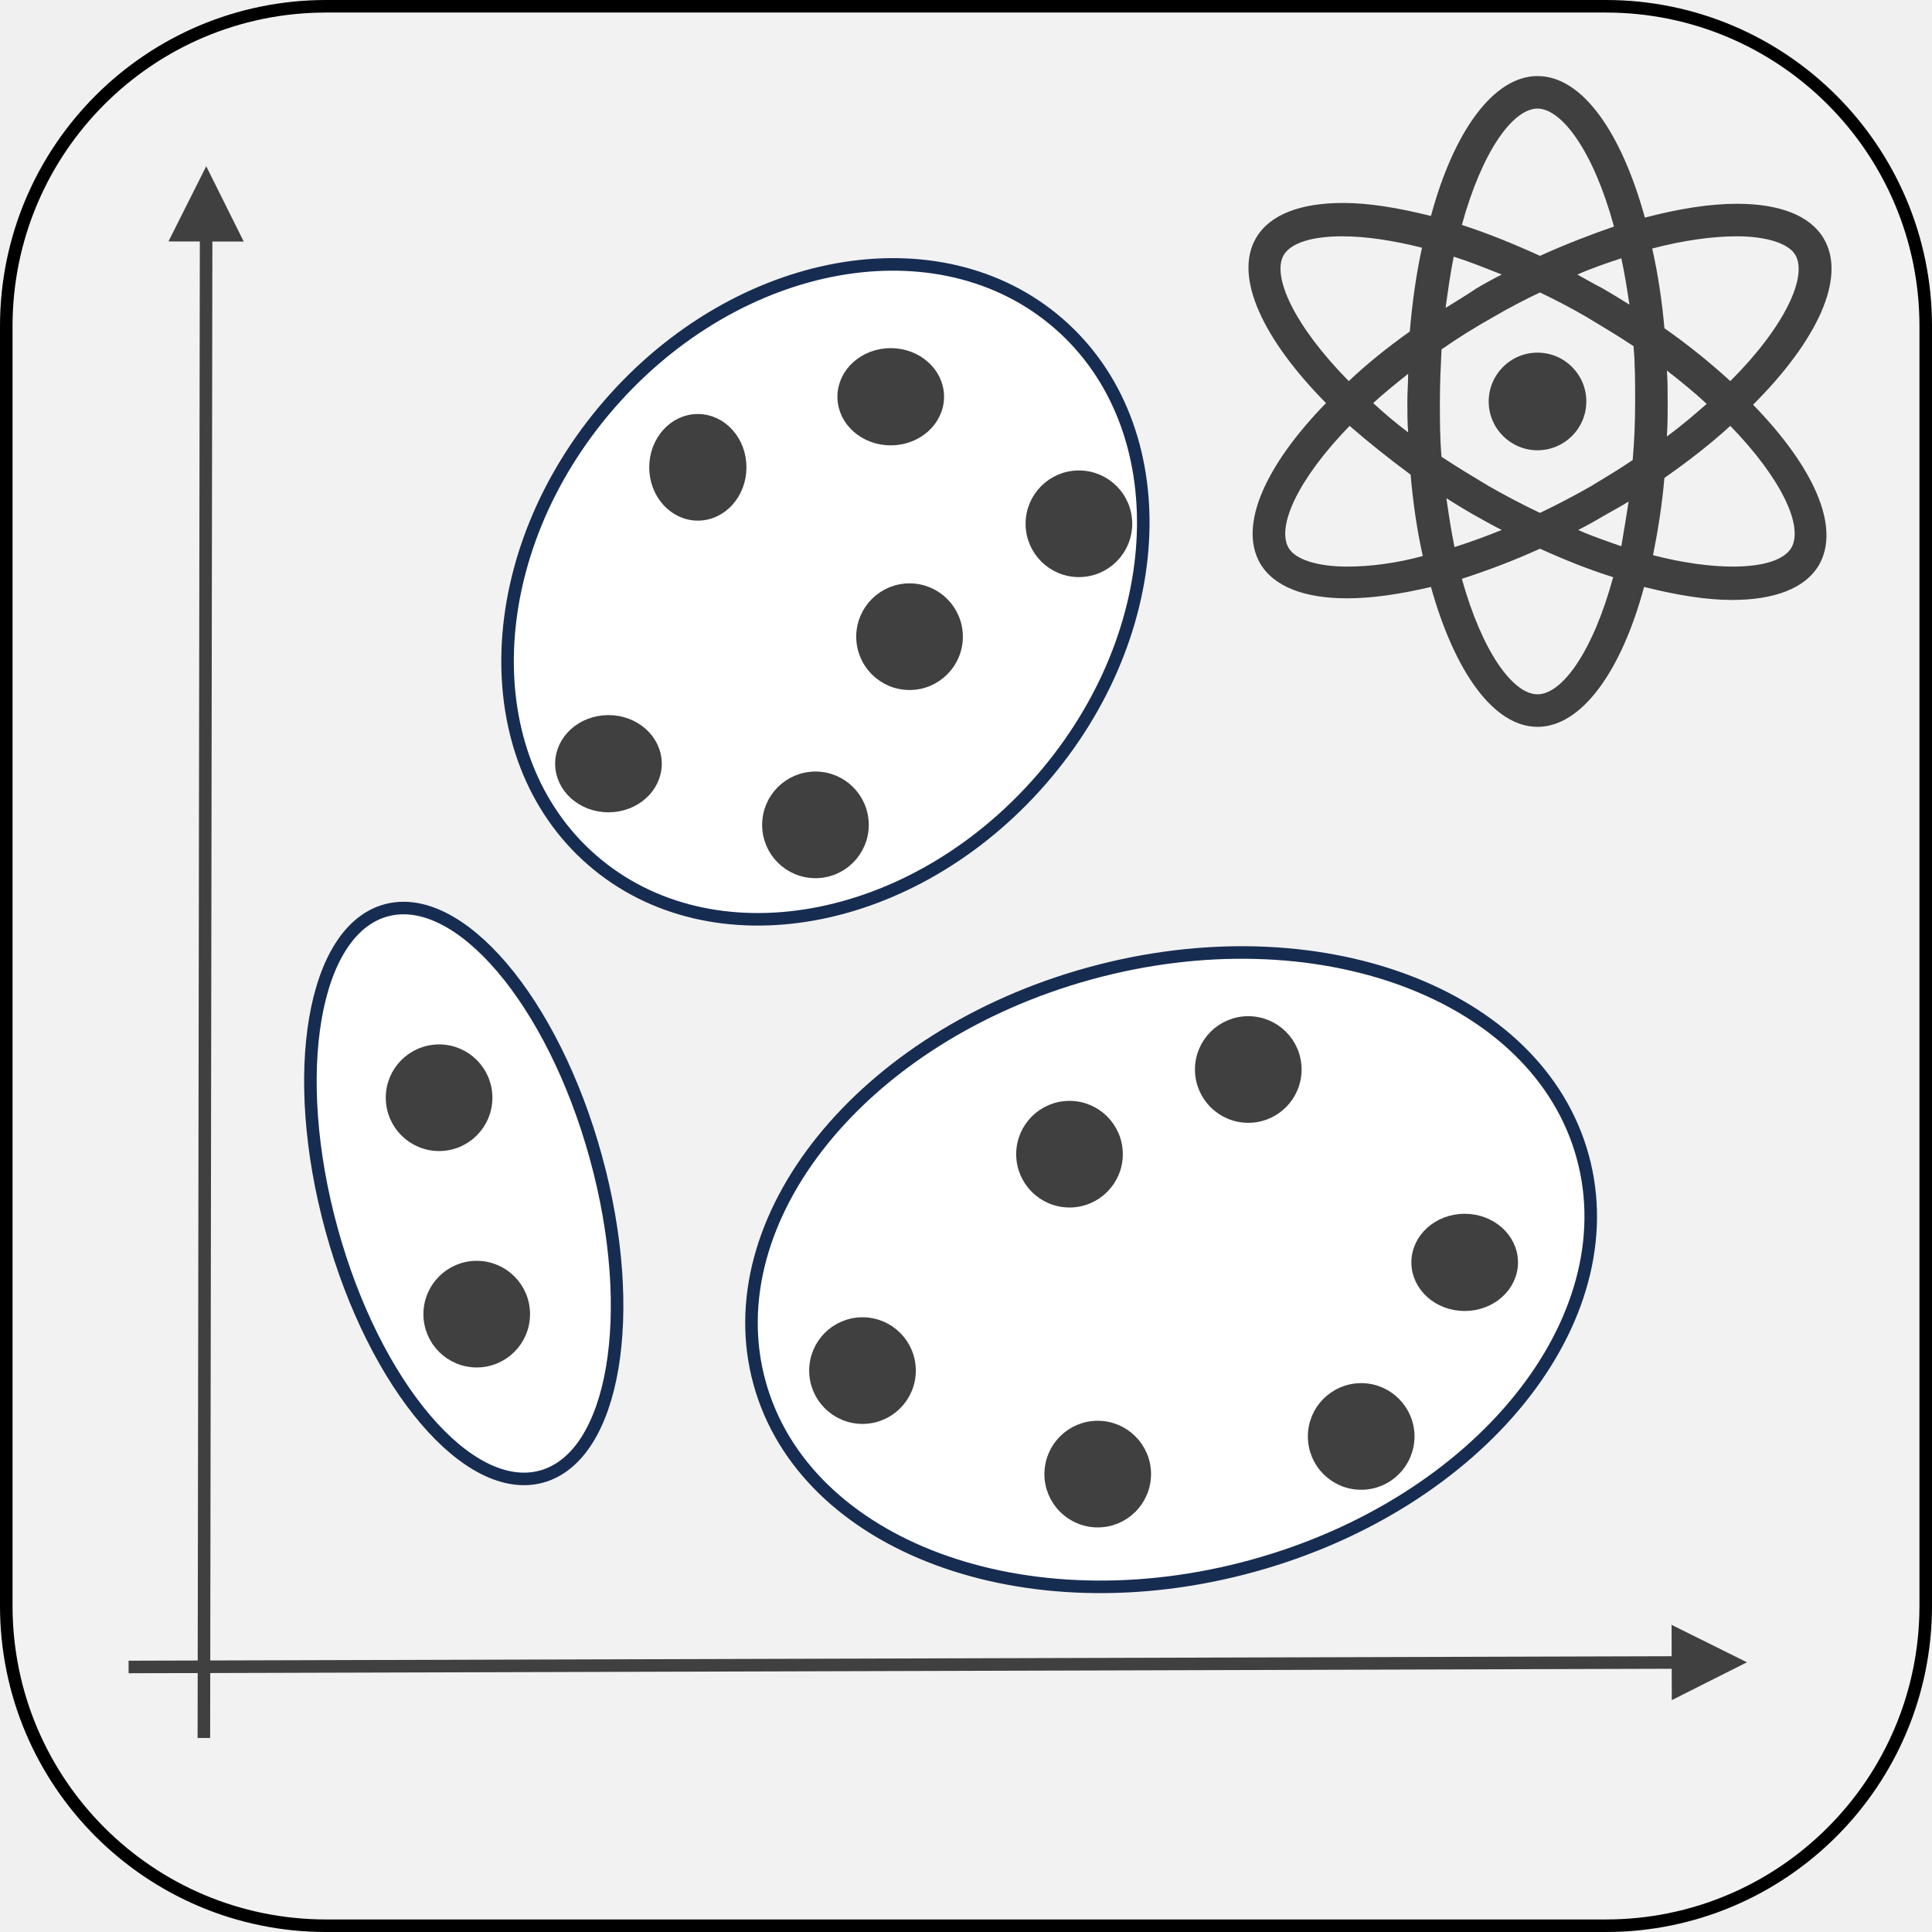
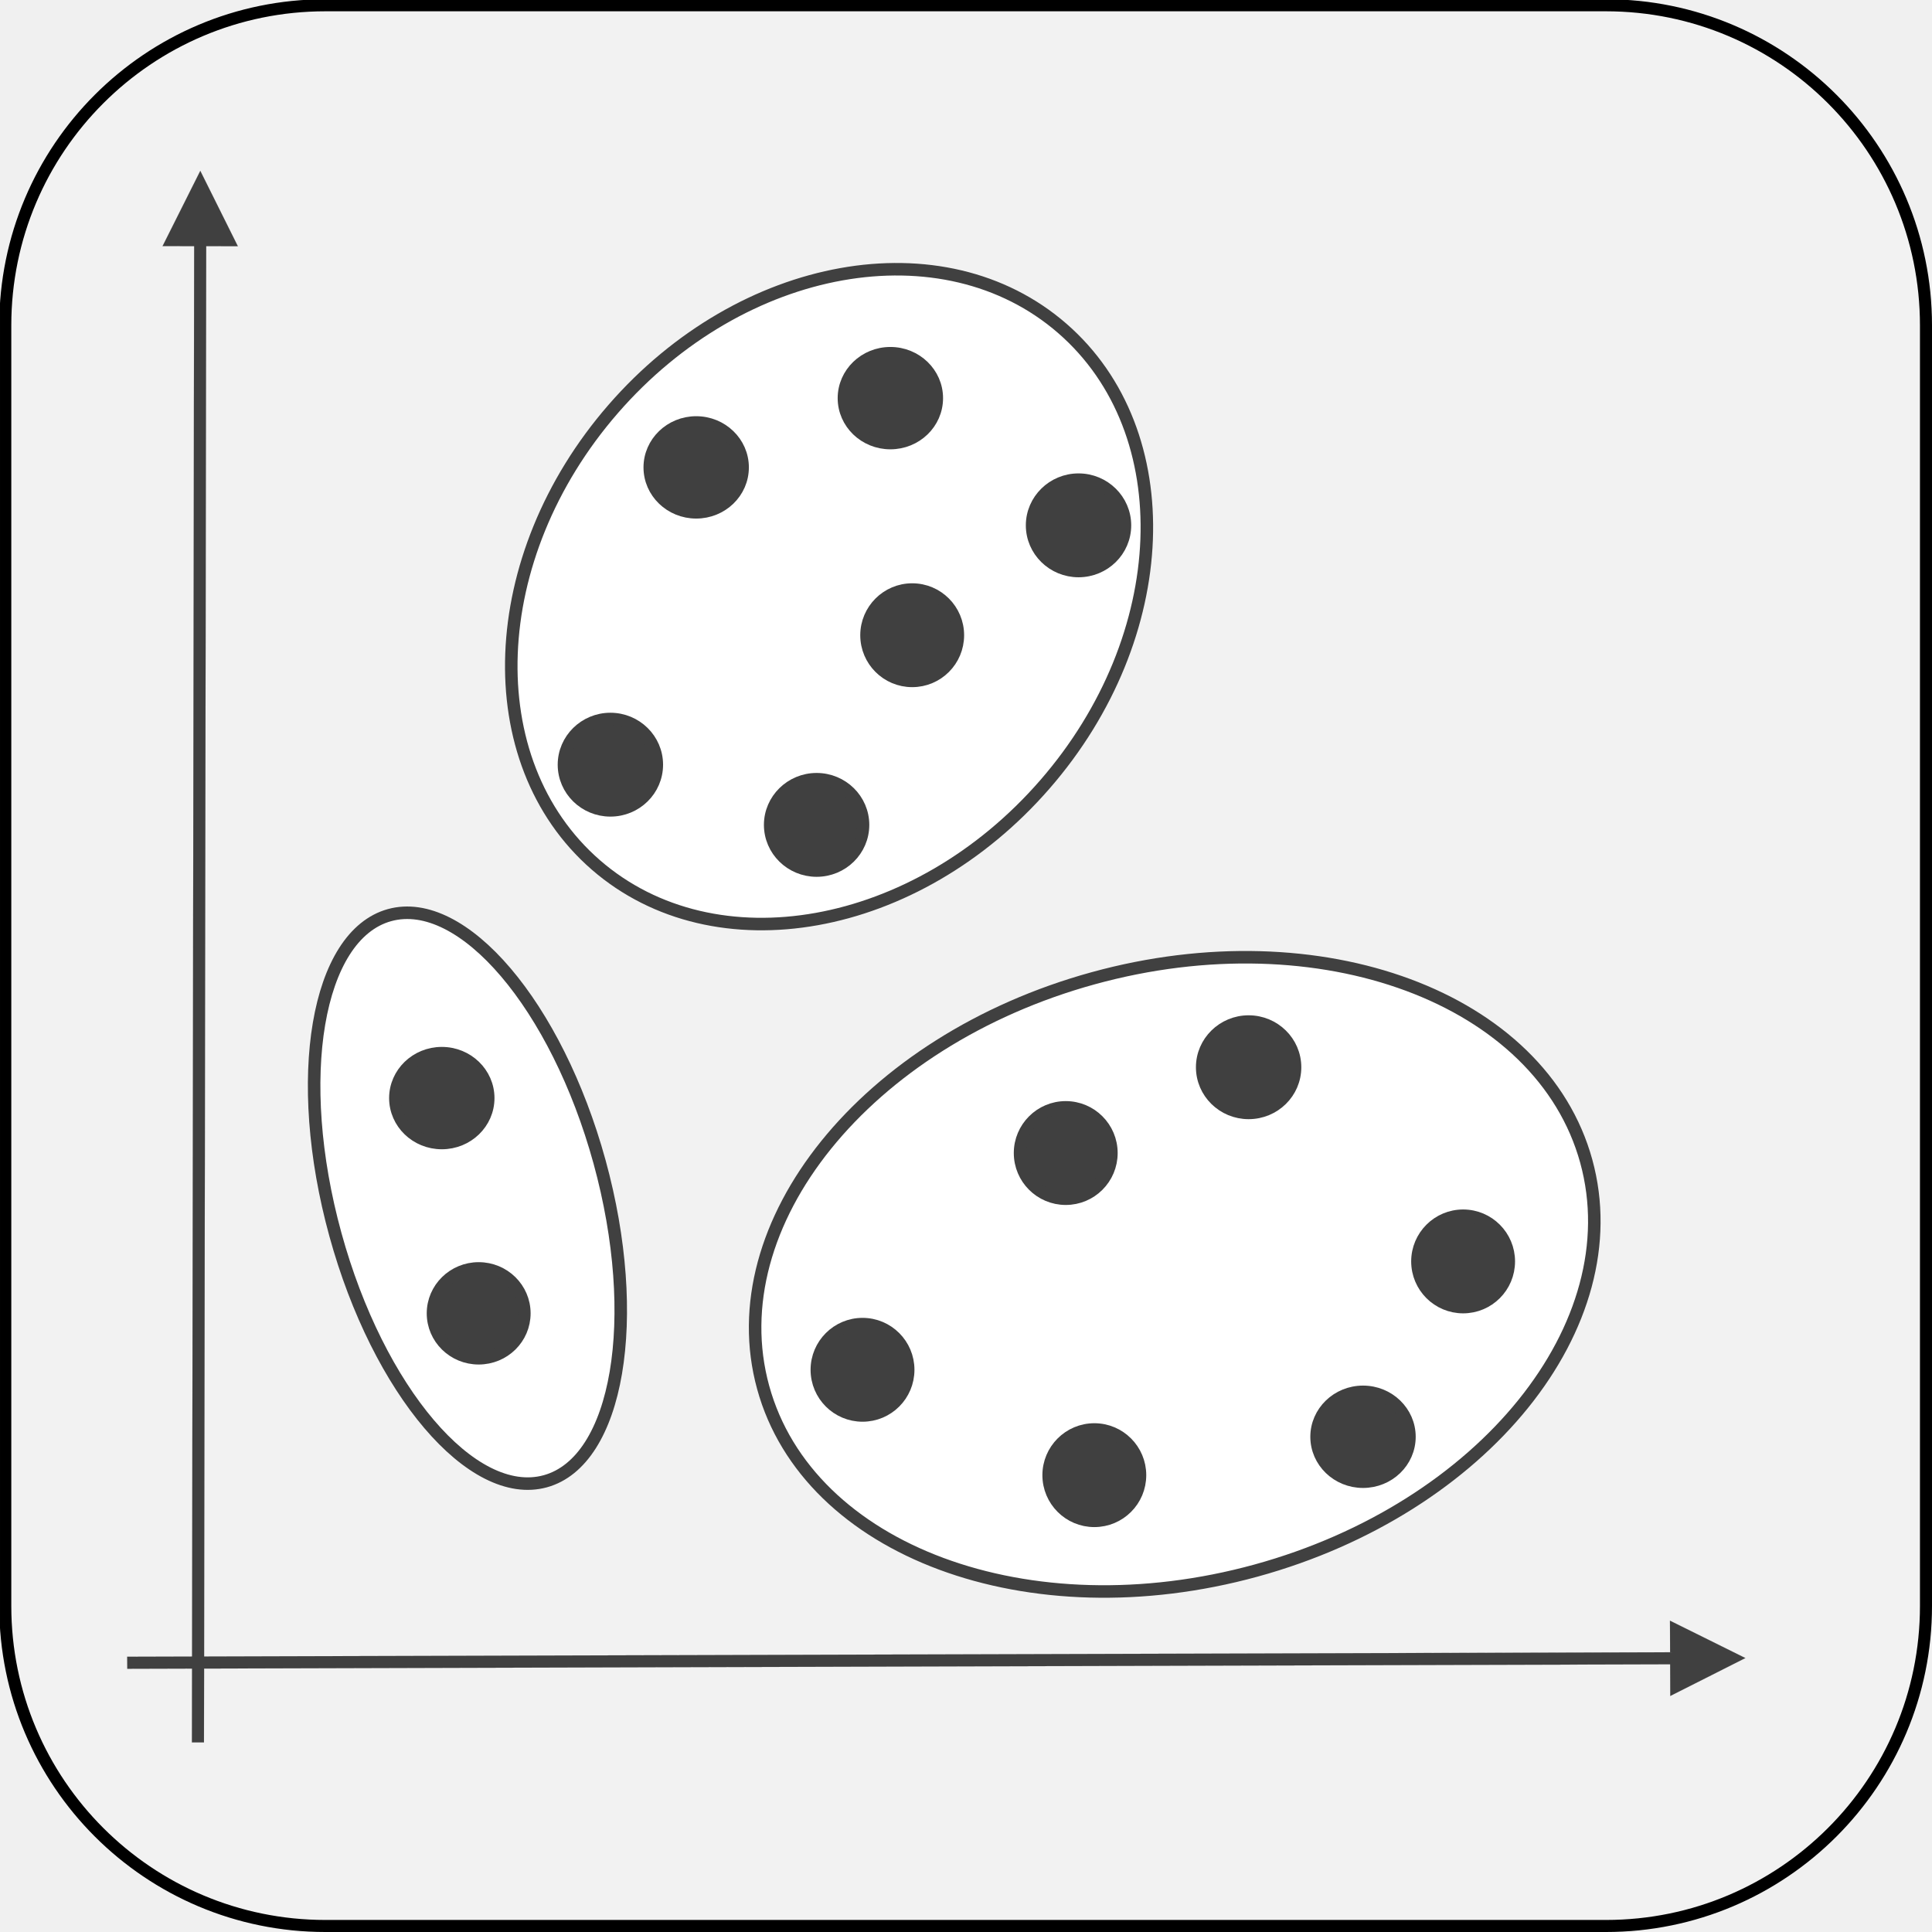
- <svg xmlns="http://www.w3.org/2000/svg" width="205.333" height="205.333" overflow="hidden" version="1.1" id="svg480">
-   <defs id="defs484" />
-   <g id="g478" transform="translate(-11.83343,-14.83343)">
-     <path d="M 12.5,49.501 C 12.5,30.723 27.723,15.5 46.501,15.5 H 182.499 C 201.277,15.5 216.5,30.723 216.5,49.501 V 185.499 C 216.5,204.277 201.277,219.5 182.499,219.5 H 46.501 C 27.723,219.5 12.5,204.277 12.5,185.499 Z" stroke="#000000" stroke-width="1.333" stroke-miterlimit="8" fill="#f2f2f2" fill-rule="evenodd" id="path426" />
-     <path d="M 0.667,-9.9763e-4 0.907,160.377 -0.427,160.379 -0.667,9.9763e-4 Z M 4.238,159.039 0.25,167.045 -3.762,159.051 Z" fill="#404040" transform="matrix(1,0,0,-1,33.5001,199.545)" id="path428" />
-     <path d="M 0.002,-0.667 165.335,-0.186 165.331,1.147 -0.002,0.667 Z M 164.012,-3.523 172,0.5 163.988,4.477 Z" fill="#404040" transform="matrix(1,0,0,-1,25.5001,192)" id="path430" />
-     <path d="M 52.85,111.59 C 60.605,109.458 70.594,121.2 75.162,137.817 79.73,154.433 77.147,169.631 69.392,171.763 61.638,173.895 51.648,162.153 47.08,145.537 42.512,128.92 45.096,113.722 52.85,111.59 Z" stroke="#172c51" stroke-width="1.333" stroke-miterlimit="8" fill="#ffffff" fill-rule="evenodd" id="path432" />
-     <path d="M 127.644,118.291 C 151.802,111.65 175.261,120.362 180.041,137.749 184.821,155.137 169.112,174.616 144.954,181.257 120.796,187.898 97.337,179.187 92.557,161.799 87.777,144.412 103.486,124.933 127.644,118.291 Z" stroke="#172c51" stroke-width="1.333" stroke-miterlimit="8" fill="#ffffff" fill-rule="evenodd" id="path434" />
-     <text fill="#ffffff" font-family="Calibri, Calibri_MSFontService, sans-serif" font-weight="400" font-size="24px" transform="rotate(74.62847,-32.08681,156.562)" id="text436">&lt;</text>
-     <path d="M 76.614,57.782 C 90.307,42.037 111.68,38.206 124.352,49.227 137.025,60.247 136.197,81.945 122.504,97.69 108.811,113.436 87.438,117.266 74.766,106.246 62.093,95.226 62.921,73.528 76.614,57.782 Z" stroke="#172c51" stroke-width="1.333" stroke-miterlimit="8" fill="#ffffff" fill-rule="evenodd" id="path438" />
-     <path d="M 162.5,149 C 162.5,146.515 164.739,144.5 167.5,144.5 170.261,144.5 172.5,146.515 172.5,149 172.5,151.485 170.261,153.5 167.5,153.5 164.739,153.5 162.5,151.485 162.5,149 Z" stroke="#404040" stroke-width="1.333" stroke-miterlimit="8" fill="#404040" fill-rule="evenodd" id="path440" />
-     <path d="M 151.5,167.5 C 151.5,164.739 153.739,162.5 156.5,162.5 159.261,162.5 161.5,164.739 161.5,167.5 161.5,170.261 159.261,172.5 156.5,172.5 153.739,172.5 151.5,170.261 151.5,167.5 Z" stroke="#404040" stroke-width="1.333" stroke-miterlimit="8" fill="#404040" fill-rule="evenodd" id="path442" />
-     <path d="M 123.5,171.5 C 123.5,168.739 125.739,166.5 128.5,166.5 131.261,166.5 133.5,168.739 133.5,171.5 133.5,174.261 131.261,176.5 128.5,176.5 125.739,176.5 123.5,174.261 123.5,171.5 Z" stroke="#404040" stroke-width="1.333" stroke-miterlimit="8" fill="#404040" fill-rule="evenodd" id="path444" />
-     <path d="M 120.5,137.5 C 120.5,134.739 122.739,132.5 125.5,132.5 128.261,132.5 130.5,134.739 130.5,137.5 130.5,140.261 128.261,142.5 125.5,142.5 122.739,142.5 120.5,140.261 120.5,137.5 Z" stroke="#404040" stroke-width="1.333" stroke-miterlimit="8" fill="#404040" fill-rule="evenodd" id="path446" />
-     <path d="M 139.5,128.5 C 139.5,125.739 141.739,123.5 144.5,123.5 147.261,123.5 149.5,125.739 149.5,128.5 149.5,131.261 147.261,133.5 144.5,133.5 141.739,133.5 139.5,131.261 139.5,128.5 Z" stroke="#404040" stroke-width="1.333" stroke-miterlimit="8" fill="#404040" fill-rule="evenodd" id="path448" />
-     <path d="M 98.5,160.5 C 98.5,157.739 100.739,155.5 103.5,155.5 106.261,155.5 108.5,157.739 108.5,160.5 108.5,163.261 106.261,165.5 103.5,165.5 100.739,165.5 98.5,163.261 98.5,160.5 Z" stroke="#404040" stroke-width="1.333" stroke-miterlimit="8" fill="#404040" fill-rule="evenodd" id="path450" />
-     <path d="M 57.5,154.5 C 57.5,151.739 59.739,149.5 62.5,149.5 65.261,149.5 67.5,151.739 67.5,154.5 67.5,157.261 65.261,159.5 62.5,159.5 59.739,159.5 57.5,157.261 57.5,154.5 Z" stroke="#404040" stroke-width="1.333" stroke-miterlimit="8" fill="#404040" fill-rule="evenodd" id="path452" />
-     <path d="M 53.5,131.5 C 53.5,128.739 55.739,126.5 58.5,126.5 61.261,126.5 63.5,128.739 63.5,131.5 63.5,134.261 61.261,136.5 58.5,136.5 55.739,136.5 53.5,134.261 53.5,131.5 Z" stroke="#404040" stroke-width="1.333" stroke-miterlimit="8" fill="#404040" fill-rule="evenodd" id="path454" />
-     <path d="M 103.5,82.5 C 103.5,79.739 105.739,77.5 108.5,77.5 111.261,77.5 113.5,79.739 113.5,82.5 113.5,85.261 111.261,87.5 108.5,87.5 105.739,87.5 103.5,85.261 103.5,82.5 Z" stroke="#404040" stroke-width="1.333" stroke-miterlimit="8" fill="#404040" fill-rule="evenodd" id="path456" />
-     <path d="M 121.5,70.5 C 121.5,67.739 123.739,65.5 126.5,65.5 129.261,65.5 131.5,67.739 131.5,70.5 131.5,73.261 129.261,75.5 126.5,75.5 123.739,75.5 121.5,73.261 121.5,70.5 Z" stroke="#404040" stroke-width="1.333" stroke-miterlimit="8" fill="#404040" fill-rule="evenodd" id="path458" />
-     <path d="M 101.5,57 C 101.5,54.515 103.739,52.5 106.5,52.5 109.261,52.5 111.5,54.515 111.5,57 111.5,59.485 109.261,61.5 106.5,61.5 103.739,61.5 101.5,59.485 101.5,57 Z" stroke="#404040" stroke-width="1.333" stroke-miterlimit="8" fill="#404040" fill-rule="evenodd" id="path460" />
-     <path d="M 81.5,64.5 C 81.5,61.739 83.515,59.5 86,59.5 88.485,59.5 90.5,61.739 90.5,64.5 90.5,67.261 88.485,69.5 86,69.5 83.515,69.5 81.5,67.261 81.5,64.5 Z" stroke="#404040" stroke-width="1.333" stroke-miterlimit="8" fill="#404040" fill-rule="evenodd" id="path462" />
-     <path d="M 71.5,96 C 71.5,93.515 73.739,91.5 76.5,91.5 79.261,91.5 81.5,93.515 81.5,96 81.5,98.485 79.261,100.5 76.5,100.5 73.739,100.5 71.5,98.485 71.5,96 Z" stroke="#404040" stroke-width="1.333" stroke-miterlimit="8" fill="#404040" fill-rule="evenodd" id="path464" />
-     <path d="M 93.5,102.5 C 93.5,99.739 95.739,97.5 98.5,97.5 101.261,97.5 103.5,99.739 103.5,102.5 103.5,105.261 101.261,107.5 98.5,107.5 95.739,107.5 93.5,105.261 93.5,102.5 Z" stroke="#404040" stroke-width="1.333" stroke-miterlimit="8" fill="#404040" fill-rule="evenodd" id="path466" />
-     <g id="g476">
-       <g id="g474">
-         <g id="g472">
-           <path d="M 180.428,57.5 C 180.428,60.365 178.106,62.688 175.241,62.688 172.376,62.688 170.053,60.365 170.053,57.5 170.053,54.635 172.376,52.312 175.241,52.312 178.106,52.312 180.428,54.635 180.428,57.5 Z" fill="#404040" id="path468" />
-           <path d="M 205.674,40.208 C 204.204,37.701 200.919,36.491 196.423,36.491 193.57,36.491 190.284,37.009 186.653,37.96 184.146,28.882 179.996,22.917 175.241,22.917 170.572,22.917 166.335,28.796 163.915,37.788 160.456,36.923 157.344,36.404 154.577,36.404 150.081,36.404 146.796,37.615 145.326,40.122 142.905,44.272 146.104,50.929 152.761,57.673 146.364,64.244 143.424,70.642 145.758,74.705 147.228,77.213 150.514,78.423 155.009,78.423 157.603,78.423 160.629,77.991 163.915,77.213 166.422,86.204 170.572,92.083 175.241,92.083 179.909,92.083 184.146,86.204 186.567,77.213 190.025,78.077 193.137,78.596 195.904,78.596 200.4,78.596 203.685,77.385 205.155,74.878 207.49,70.815 204.55,64.417 198.152,57.846 204.982,51.016 208.095,44.358 205.674,40.208 Z M 196.423,39.949 C 199.622,39.949 201.956,40.727 202.648,41.938 203.945,44.185 201.61,49.459 195.731,55.339 193.656,53.437 191.322,51.534 188.728,49.719 188.469,46.779 188.036,43.926 187.431,41.246 190.717,40.381 193.829,39.949 196.423,39.949 Z M 180.947,66.492 C 179.131,67.529 177.316,68.48 175.5,69.345 173.684,68.48 171.869,67.529 170.053,66.492 168.324,65.454 166.595,64.417 165.039,63.379 164.866,61.477 164.866,59.575 164.866,57.5 164.866,55.598 164.952,53.782 165.039,51.967 166.768,50.756 168.583,49.632 170.572,48.508 172.215,47.557 173.857,46.693 175.5,45.915 177.143,46.693 178.785,47.557 180.428,48.508 182.157,49.546 183.886,50.583 185.443,51.621 185.616,53.523 185.616,55.425 185.616,57.5 185.616,59.661 185.529,61.736 185.356,63.725 183.973,64.676 182.503,65.541 180.947,66.492 Z M 184.924,68.134 C 184.665,69.777 184.405,71.42 184.146,72.89 182.676,72.371 181.12,71.852 179.564,71.16 180.601,70.642 181.639,70.037 182.676,69.431 183.454,68.999 184.232,68.567 184.924,68.134 Z M 171.436,71.16 C 169.707,71.852 168.065,72.457 166.422,72.976 166.076,71.333 165.817,69.604 165.557,67.788 166.508,68.394 167.373,68.912 168.41,69.518 169.361,70.037 170.399,70.642 171.436,71.16 Z M 161.494,60.785 C 160.11,59.748 158.9,58.71 157.776,57.673 158.9,56.635 160.197,55.598 161.494,54.56 161.494,55.511 161.407,56.462 161.407,57.5 161.407,58.624 161.407,59.748 161.494,60.785 Z M 165.471,47.557 C 165.73,45.655 165.99,43.84 166.335,42.11 167.978,42.629 169.707,43.321 171.436,44.013 170.572,44.445 169.621,44.964 168.756,45.482 167.719,46.174 166.595,46.866 165.471,47.557 Z M 179.477,44.013 C 181.033,43.321 182.59,42.802 184.146,42.283 184.492,43.84 184.751,45.482 185.01,47.212 184.059,46.606 183.195,46.087 182.157,45.482 181.293,45.05 180.428,44.531 179.477,44.013 Z M 188.988,54.215 C 190.544,55.425 191.927,56.549 193.224,57.759 191.927,58.883 190.544,60.094 188.988,61.218 189.074,60.007 189.074,58.797 189.074,57.587 189.074,56.376 189.074,55.252 188.988,54.215 Z M 175.241,26.375 C 177.834,26.375 181.206,30.957 183.368,38.911 180.86,39.776 178.18,40.813 175.5,42.024 172.647,40.727 169.88,39.603 167.2,38.739 169.361,30.871 172.647,26.375 175.241,26.375 Z M 148.266,41.938 C 149.044,40.641 151.292,39.949 154.491,39.949 156.998,39.949 159.851,40.381 162.964,41.159 162.358,43.926 161.926,46.952 161.667,50.065 159.246,51.794 157.084,53.523 155.182,55.339 149.39,49.459 146.969,44.185 148.266,41.938 Z M 155.009,75.051 C 151.81,75.051 149.476,74.273 148.784,73.062 147.488,70.815 149.735,65.8 155.269,60.094 157.257,61.823 159.419,63.552 161.753,65.281 162.012,68.307 162.445,71.247 163.05,73.927 160.197,74.705 157.43,75.051 155.009,75.051 Z M 175.241,88.625 C 172.647,88.625 169.361,84.129 167.2,76.348 169.88,75.483 172.647,74.446 175.5,73.149 178.18,74.359 180.774,75.397 183.281,76.175 181.12,84.129 177.834,88.625 175.241,88.625 Z M 202.216,73.062 C 201.438,74.359 199.19,75.051 195.991,75.051 193.483,75.051 190.544,74.619 187.518,73.841 188.036,71.247 188.469,68.567 188.728,65.627 191.322,63.812 193.656,61.996 195.731,60.094 201.265,65.8 203.512,70.815 202.216,73.062 Z" fill="#404040" id="path470" />
-         </g>
-       </g>
-     </g>
+ <svg xmlns="http://www.w3.org/2000/svg" width="205.349" height="205.349" overflow="hidden" version="1.1" id="svg480">
+   <defs id="defs484">
+     <clipPath clipPathUnits="userSpaceOnUse" id="clipEmfPath1">
+       <path d="M 4.48,4.48 H 210.069 V 209.909 H 4.48 Z" id="path904" />
+     </clipPath>
+     <clipPath clipPathUnits="userSpaceOnUse" id="clipEmfPath2">
+       <path d="M 126.713,6.08 H 210.069 V 89.435 H 126.713 Z" id="path907" />
+     </clipPath>
+     <pattern id="EMFhbasepattern" patternUnits="userSpaceOnUse" width="6" height="6" x="0" y="0" />
+   </defs>
+   <g id="g478" transform="translate(-11.72072,-15.38887)">
+     <path style="fill:#f2f2f2;fill-opacity:1;fill-rule:evenodd;stroke:none" d="M 12.281,49.977 C 12.281,31.188 27.52,15.949 46.309,15.949 H 182.412 C 201.201,15.949 216.43,31.188 216.43,49.977 V 186.08 C 216.43,204.869 201.201,220.098 182.412,220.098 H 46.309 C 27.52,220.098 12.281,204.869 12.281,186.08 Z" id="path913" />
+     <path style="fill:none;stroke:#000000;stroke-width:1.28px;stroke-linecap:butt;stroke-linejoin:miter;stroke-miterlimit:8;stroke-dasharray:none;stroke-opacity:1" clip-path="url(#clipEmfPath1)" d="M 5.04,39.068 C 5.04,20.279 20.279,5.04 39.068,5.04 H 175.171 C 193.96,5.04 209.189,20.279 209.189,39.068 V 175.171 C 209.189,193.96 193.96,209.189 175.171,209.189 H 39.068 C 20.279,209.189 5.04,193.96 5.04,175.171 Z" id="path915" transform="translate(7.240949,10.90911)" />
+     <path style="fill:#404040;fill-opacity:1;fill-rule:nonzero;stroke:#404040;stroke-width:0.01px;stroke-linecap:butt;stroke-linejoin:round;stroke-miterlimit:10;stroke-dasharray:none;stroke-opacity:1" d="M 33.4,200.589 33.64,40.218 H 32.36 L 32.12,200.589 Z M 36.999,41.558 33.01,33.548 29,41.548 Z" id="path917" />
+     <path style="fill:#404040;fill-opacity:1;fill-rule:nonzero;stroke:#404040;stroke-width:0.01px;stroke-linecap:butt;stroke-linejoin:round;stroke-miterlimit:10;stroke-dasharray:none;stroke-opacity:1" d="M 25.25,192.76 190.571,192.28 V 191 L 25.24,191.48 Z M 189.251,195.649 197.231,191.62 189.221,187.65 Z" id="path919" />
+     <path style="fill:#ffffff;fill-opacity:1;fill-rule:evenodd;stroke:none" d="M 53.129,112.654 C 60.888,110.524 70.878,122.273 75.447,138.882 80.007,155.502 77.427,170.701 69.678,172.831 61.918,174.961 51.929,163.221 47.369,146.602 42.799,129.983 45.379,114.794 53.129,112.654 Z" id="path921" />
+     <path style="fill:none;stroke:#404040;stroke-width:1.33px;stroke-linecap:butt;stroke-linejoin:miter;stroke-miterlimit:8;stroke-dasharray:none;stroke-opacity:1" d="M 53.129,112.654 C 60.888,110.524 70.878,122.273 75.447,138.882 80.007,155.502 77.427,170.701 69.678,172.831 61.918,174.961 51.929,163.221 47.369,146.602 42.799,129.983 45.379,114.794 53.129,112.654" id="path923" />
+     <path style="fill:#ffffff;fill-opacity:1;fill-rule:evenodd;stroke:none" d="M 127.925,119.363 C 152.083,112.714 175.542,121.433 180.322,138.812 185.102,156.202 169.393,175.681 145.234,182.32 121.075,188.96 97.616,180.25 92.837,162.861 88.057,145.482 103.766,126.003 127.925,119.363 Z" id="path925" />
+     <path style="fill:none;stroke:#404040;stroke-width:1.33px;stroke-linecap:butt;stroke-linejoin:miter;stroke-miterlimit:8;stroke-dasharray:none;stroke-opacity:1" d="M 127.925,119.363 C 152.083,112.714 175.542,121.433 180.322,138.812 185.102,156.202 169.393,175.681 145.234,182.32 121.075,188.96 97.616,180.25 92.837,162.861 88.057,145.482 103.766,126.003 127.925,119.363" id="path927" />
+     <path style="fill:#ffffff;fill-opacity:1;fill-rule:nonzero;stroke:none" d="M 131.944,157.002 C 131.754,157.062 131.604,157.092 131.484,157.112 131.364,157.122 131.274,157.122 131.214,157.102 131.155,157.072 131.115,157.032 131.115,156.972 131.105,156.912 131.105,156.842 131.135,156.742 L 133.184,146.602 C 133.194,146.522 133.274,146.432 133.404,146.352 133.534,146.262 133.734,146.182 134.004,146.112 134.124,146.072 134.244,146.052 134.344,146.032 134.454,146.012 134.544,146.012 134.624,146.022 134.694,146.022 134.764,146.042 134.824,146.062 134.884,146.082 134.924,146.112 134.954,146.152 L 141.864,153.792 C 141.994,153.942 142.024,154.062 141.954,154.152 141.884,154.242 141.664,154.332 141.314,154.432 141.094,154.492 140.914,154.532 140.784,154.552 140.654,154.582 140.544,154.592 140.464,154.582 140.374,154.582 140.304,154.562 140.254,154.522 140.194,154.482 140.134,154.422 140.064,154.352 L 134.504,148.052 132.984,156.242 C 132.964,156.362 132.934,156.452 132.914,156.512 132.884,156.582 132.834,156.642 132.764,156.692 132.694,156.752 132.594,156.792 132.464,156.842 132.334,156.892 132.164,156.942 131.944,157.002 Z" id="path929" />
+     <path style="fill:#ffffff;fill-opacity:1;fill-rule:evenodd;stroke:none" d="M 76.897,58.857 C 90.587,43.107 111.966,39.278 124.635,50.297 137.304,61.316 136.474,83.015 122.785,98.755 109.096,114.504 87.717,118.334 75.047,107.314 62.378,96.295 63.208,74.596 76.897,58.857 Z" id="path931" />
+     <path style="fill:none;stroke:#404040;stroke-width:1.33px;stroke-linecap:butt;stroke-linejoin:miter;stroke-miterlimit:8;stroke-dasharray:none;stroke-opacity:1" d="M 76.897,58.857 C 90.587,43.107 111.966,39.278 124.635,50.297 137.304,61.316 136.474,83.015 122.785,98.755 109.096,114.504 87.717,118.334 75.047,107.314 62.378,96.295 63.208,74.596 76.897,58.857" id="path933" />
+     <path style="fill:#404040;fill-opacity:1;fill-rule:evenodd;stroke:none" d="M 162.353,149.462 C 162.353,146.772 164.543,144.582 167.233,144.582 169.933,144.582 172.112,146.772 172.112,149.462 172.112,152.162 169.933,154.342 167.233,154.342 164.543,154.342 162.353,152.162 162.353,149.462 Z" id="path935" />
+     <path style="fill:none;stroke:#404040;stroke-width:1.28px;stroke-linecap:butt;stroke-linejoin:miter;stroke-miterlimit:8;stroke-dasharray:none;stroke-opacity:1" d="M 162.353,149.462 C 162.353,146.772 164.543,144.582 167.233,144.582 169.933,144.582 172.112,146.772 172.112,149.462 172.112,152.162 169.933,154.342 167.233,154.342 164.543,154.342 162.353,152.162 162.353,149.462" id="path937" />
+     <path style="fill:#404040;fill-opacity:1;fill-rule:evenodd;stroke:none" d="M 151.633,168.101 C 151.633,165.451 153.863,163.301 156.593,163.301 159.333,163.301 161.553,165.451 161.553,168.101 161.553,170.761 159.333,172.901 156.593,172.901 153.863,172.901 151.633,170.761 151.633,168.101 Z" id="path939" />
+     <path style="fill:none;stroke:#404040;stroke-width:1.28px;stroke-linecap:butt;stroke-linejoin:miter;stroke-miterlimit:8;stroke-dasharray:none;stroke-opacity:1" d="M 151.633,168.101 C 151.633,165.451 153.863,163.301 156.593,163.301 159.333,163.301 161.553,165.451 161.553,168.101 161.553,170.761 159.333,172.901 156.593,172.901 153.863,172.901 151.633,170.761 151.633,168.101" id="path941" />
+     <path style="fill:#404040;fill-opacity:1;fill-rule:evenodd;stroke:none" d="M 123.155,172.181 C 123.155,169.491 125.345,167.301 128.035,167.301 130.735,167.301 132.914,169.491 132.914,172.181 132.914,174.881 130.735,177.06 128.035,177.06 125.345,177.06 123.155,174.881 123.155,172.181 Z" id="path943" />
+     <path style="fill:none;stroke:#404040;stroke-width:1.28px;stroke-linecap:butt;stroke-linejoin:miter;stroke-miterlimit:8;stroke-dasharray:none;stroke-opacity:1" d="M 123.155,172.181 C 123.155,169.491 125.345,167.301 128.035,167.301 130.735,167.301 132.914,169.491 132.914,172.181 132.914,174.881 130.735,177.06 128.035,177.06 125.345,177.06 123.155,174.881 123.155,172.181" id="path945" />
+     <path style="fill:#404040;fill-opacity:1;fill-rule:evenodd;stroke:none" d="M 120.115,137.942 C 120.115,135.253 122.305,133.063 124.995,133.063 127.695,133.063 129.875,135.253 129.875,137.942 129.875,140.642 127.695,142.822 124.995,142.822 122.305,142.822 120.115,140.642 120.115,137.942 Z" id="path947" />
+     <path style="fill:none;stroke:#404040;stroke-width:1.28px;stroke-linecap:butt;stroke-linejoin:miter;stroke-miterlimit:8;stroke-dasharray:none;stroke-opacity:1" d="M 120.115,137.942 C 120.115,135.253 122.305,133.063 124.995,133.063 127.695,133.063 129.875,135.253 129.875,137.942 129.875,140.642 127.695,142.822 124.995,142.822 122.305,142.822 120.115,140.642 120.115,137.942" id="path949" />
+     <path style="fill:#404040;fill-opacity:1;fill-rule:evenodd;stroke:none" d="M 139.474,128.823 C 139.474,126.133 141.704,123.943 144.434,123.943 147.174,123.943 149.394,126.133 149.394,128.823 149.394,131.523 147.174,133.703 144.434,133.703 141.704,133.703 139.474,131.523 139.474,128.823 Z" id="path951" />
+     <path style="fill:none;stroke:#404040;stroke-width:1.28px;stroke-linecap:butt;stroke-linejoin:miter;stroke-miterlimit:8;stroke-dasharray:none;stroke-opacity:1" d="M 139.474,128.823 C 139.474,126.133 141.704,123.943 144.434,123.943 147.174,123.943 149.394,126.133 149.394,128.823 149.394,131.523 147.174,133.703 144.434,133.703 141.704,133.703 139.474,131.523 139.474,128.823" id="path953" />
+     <path style="fill:#404040;fill-opacity:1;fill-rule:evenodd;stroke:none" d="M 98.516,160.981 C 98.516,158.291 100.706,156.102 103.396,156.102 106.096,156.102 108.276,158.291 108.276,160.981 108.276,163.681 106.096,165.861 103.396,165.861 100.706,165.861 98.516,163.681 98.516,160.981 Z" id="path955" />
+     <path style="fill:none;stroke:#404040;stroke-width:1.28px;stroke-linecap:butt;stroke-linejoin:miter;stroke-miterlimit:8;stroke-dasharray:none;stroke-opacity:1" d="M 98.516,160.981 C 98.516,158.291 100.706,156.102 103.396,156.102 106.096,156.102 108.276,158.291 108.276,160.981 108.276,163.681 106.096,165.861 103.396,165.861 100.706,165.861 98.516,163.681 98.516,160.981" id="path957" />
+     <path style="fill:#404040;fill-opacity:1;fill-rule:evenodd;stroke:none" d="M 57.718,154.982 C 57.718,152.332 59.908,150.182 62.598,150.182 65.298,150.182 67.478,152.332 67.478,154.982 67.478,157.641 65.298,159.781 62.598,159.781 59.908,159.781 57.718,157.641 57.718,154.982 Z" id="path959" />
+     <path style="fill:none;stroke:#404040;stroke-width:1.28px;stroke-linecap:butt;stroke-linejoin:miter;stroke-miterlimit:8;stroke-dasharray:none;stroke-opacity:1" d="M 57.718,154.982 C 57.718,152.332 59.908,150.182 62.598,150.182 65.298,150.182 67.478,152.332 67.478,154.982 67.478,157.641 65.298,159.781 62.598,159.781 59.908,159.781 57.718,157.641 57.718,154.982" id="path961" />
+     <path style="fill:#404040;fill-opacity:1;fill-rule:evenodd;stroke:none" d="M 53.719,132.103 C 53.719,129.453 55.948,127.303 58.678,127.303 61.418,127.303 63.638,129.453 63.638,132.103 63.638,134.763 61.418,136.903 58.678,136.903 55.948,136.903 53.719,134.763 53.719,132.103 Z" id="path963" />
+     <path style="fill:none;stroke:#404040;stroke-width:1.28px;stroke-linecap:butt;stroke-linejoin:miter;stroke-miterlimit:8;stroke-dasharray:none;stroke-opacity:1" d="M 53.719,132.103 C 53.719,129.453 55.948,127.303 58.678,127.303 61.418,127.303 63.638,129.453 63.638,132.103 63.638,134.763 61.418,136.903 58.678,136.903 55.948,136.903 53.719,134.763 53.719,132.103" id="path965" />
+     <path style="fill:#404040;fill-opacity:1;fill-rule:evenodd;stroke:none" d="M 103.796,82.905 C 103.796,80.216 105.986,78.026 108.676,78.026 111.376,78.026 113.555,80.216 113.555,82.905 113.555,85.605 111.376,87.785 108.676,87.785 105.986,87.785 103.796,85.605 103.796,82.905 Z" id="path967" />
+     <path style="fill:none;stroke:#404040;stroke-width:1.28px;stroke-linecap:butt;stroke-linejoin:miter;stroke-miterlimit:8;stroke-dasharray:none;stroke-opacity:1" d="M 103.796,82.905 C 103.796,80.216 105.986,78.026 108.676,78.026 111.376,78.026 113.555,80.216 113.555,82.905 113.555,85.605 111.376,87.785 108.676,87.785 105.986,87.785 103.796,85.605 103.796,82.905" id="path969" />
+     <path style="fill:#404040;fill-opacity:1;fill-rule:evenodd;stroke:none" d="M 121.395,71.226 C 121.395,68.536 123.625,66.346 126.355,66.346 129.095,66.346 131.315,68.536 131.315,71.226 131.315,73.926 129.095,76.106 126.355,76.106 123.625,76.106 121.395,73.926 121.395,71.226 Z" id="path971" />
+     <path style="fill:none;stroke:#404040;stroke-width:1.28px;stroke-linecap:butt;stroke-linejoin:miter;stroke-miterlimit:8;stroke-dasharray:none;stroke-opacity:1" d="M 121.395,71.226 C 121.395,68.536 123.625,66.346 126.355,66.346 129.095,66.346 131.315,68.536 131.315,71.226 131.315,73.926 129.095,76.106 126.355,76.106 123.625,76.106 121.395,73.926 121.395,71.226" id="path973" />
+     <path style="fill:#404040;fill-opacity:1;fill-rule:evenodd;stroke:none" d="M 101.396,57.707 C 101.396,55.057 103.626,52.907 106.356,52.907 109.096,52.907 111.316,55.057 111.316,57.707 111.316,60.367 109.096,62.506 106.356,62.506 103.626,62.506 101.396,60.367 101.396,57.707 Z" id="path975" />
+     <path style="fill:none;stroke:#404040;stroke-width:1.28px;stroke-linecap:butt;stroke-linejoin:miter;stroke-miterlimit:8;stroke-dasharray:none;stroke-opacity:1" d="M 101.396,57.707 C 101.396,55.057 103.626,52.907 106.356,52.907 109.096,52.907 111.316,55.057 111.316,57.707 111.316,60.367 109.096,62.506 106.356,62.506 103.626,62.506 101.396,60.367 101.396,57.707" id="path977" />
+     <path style="fill:#404040;fill-opacity:1;fill-rule:evenodd;stroke:none" d="M 80.757,65.066 C 80.757,62.416 82.987,60.267 85.717,60.267 88.457,60.267 90.677,62.416 90.677,65.066 90.677,67.726 88.457,69.866 85.717,69.866 82.987,69.866 80.757,67.726 80.757,65.066 Z" id="path979" />
+     <path style="fill:none;stroke:#404040;stroke-width:1.28px;stroke-linecap:butt;stroke-linejoin:miter;stroke-miterlimit:8;stroke-dasharray:none;stroke-opacity:1" d="M 80.757,65.066 C 80.757,62.416 82.987,60.267 85.717,60.267 88.457,60.267 90.677,62.416 90.677,65.066 90.677,67.726 88.457,69.866 85.717,69.866 82.987,69.866 80.757,67.726 80.757,65.066" id="path981" />
+     <path style="fill:#404040;fill-opacity:1;fill-rule:evenodd;stroke:none" d="M 71.638,96.665 C 71.638,93.975 73.867,91.785 76.597,91.785 79.337,91.785 81.557,93.975 81.557,96.665 81.557,99.365 79.337,101.544 76.597,101.544 73.867,101.544 71.638,99.365 71.638,96.665 Z" id="path983" />
+     <path style="fill:none;stroke:#404040;stroke-width:1.28px;stroke-linecap:butt;stroke-linejoin:miter;stroke-miterlimit:8;stroke-dasharray:none;stroke-opacity:1" d="M 71.638,96.665 C 71.638,93.975 73.867,91.785 76.597,91.785 79.337,91.785 81.557,93.975 81.557,96.665 81.557,99.365 79.337,101.544 76.597,101.544 73.867,101.544 71.638,99.365 71.638,96.665" id="path985" />
+     <path style="fill:#404040;fill-opacity:1;fill-rule:evenodd;stroke:none" d="M 93.556,103.064 C 93.556,100.374 95.786,98.185 98.516,98.185 101.256,98.185 103.476,100.374 103.476,103.064 103.476,105.764 101.256,107.944 98.516,107.944 95.786,107.944 93.556,105.764 93.556,103.064 Z" id="path987" />
+     <path style="fill:none;stroke:#404040;stroke-width:1.28px;stroke-linecap:butt;stroke-linejoin:miter;stroke-miterlimit:8;stroke-dasharray:none;stroke-opacity:1" d="M 93.556,103.064 C 93.556,100.374 95.786,98.185 98.516,98.185 101.256,98.185 103.476,100.374 103.476,103.064 103.476,105.764 101.256,107.944 98.516,107.944 95.786,107.944 93.556,105.764 93.556,103.064" id="path989" />
+     <g clip-path="url(#clipEmfPath2)" id="g991" transform="translate(7.240949,10.90911)" />
  </g>
</svg>
